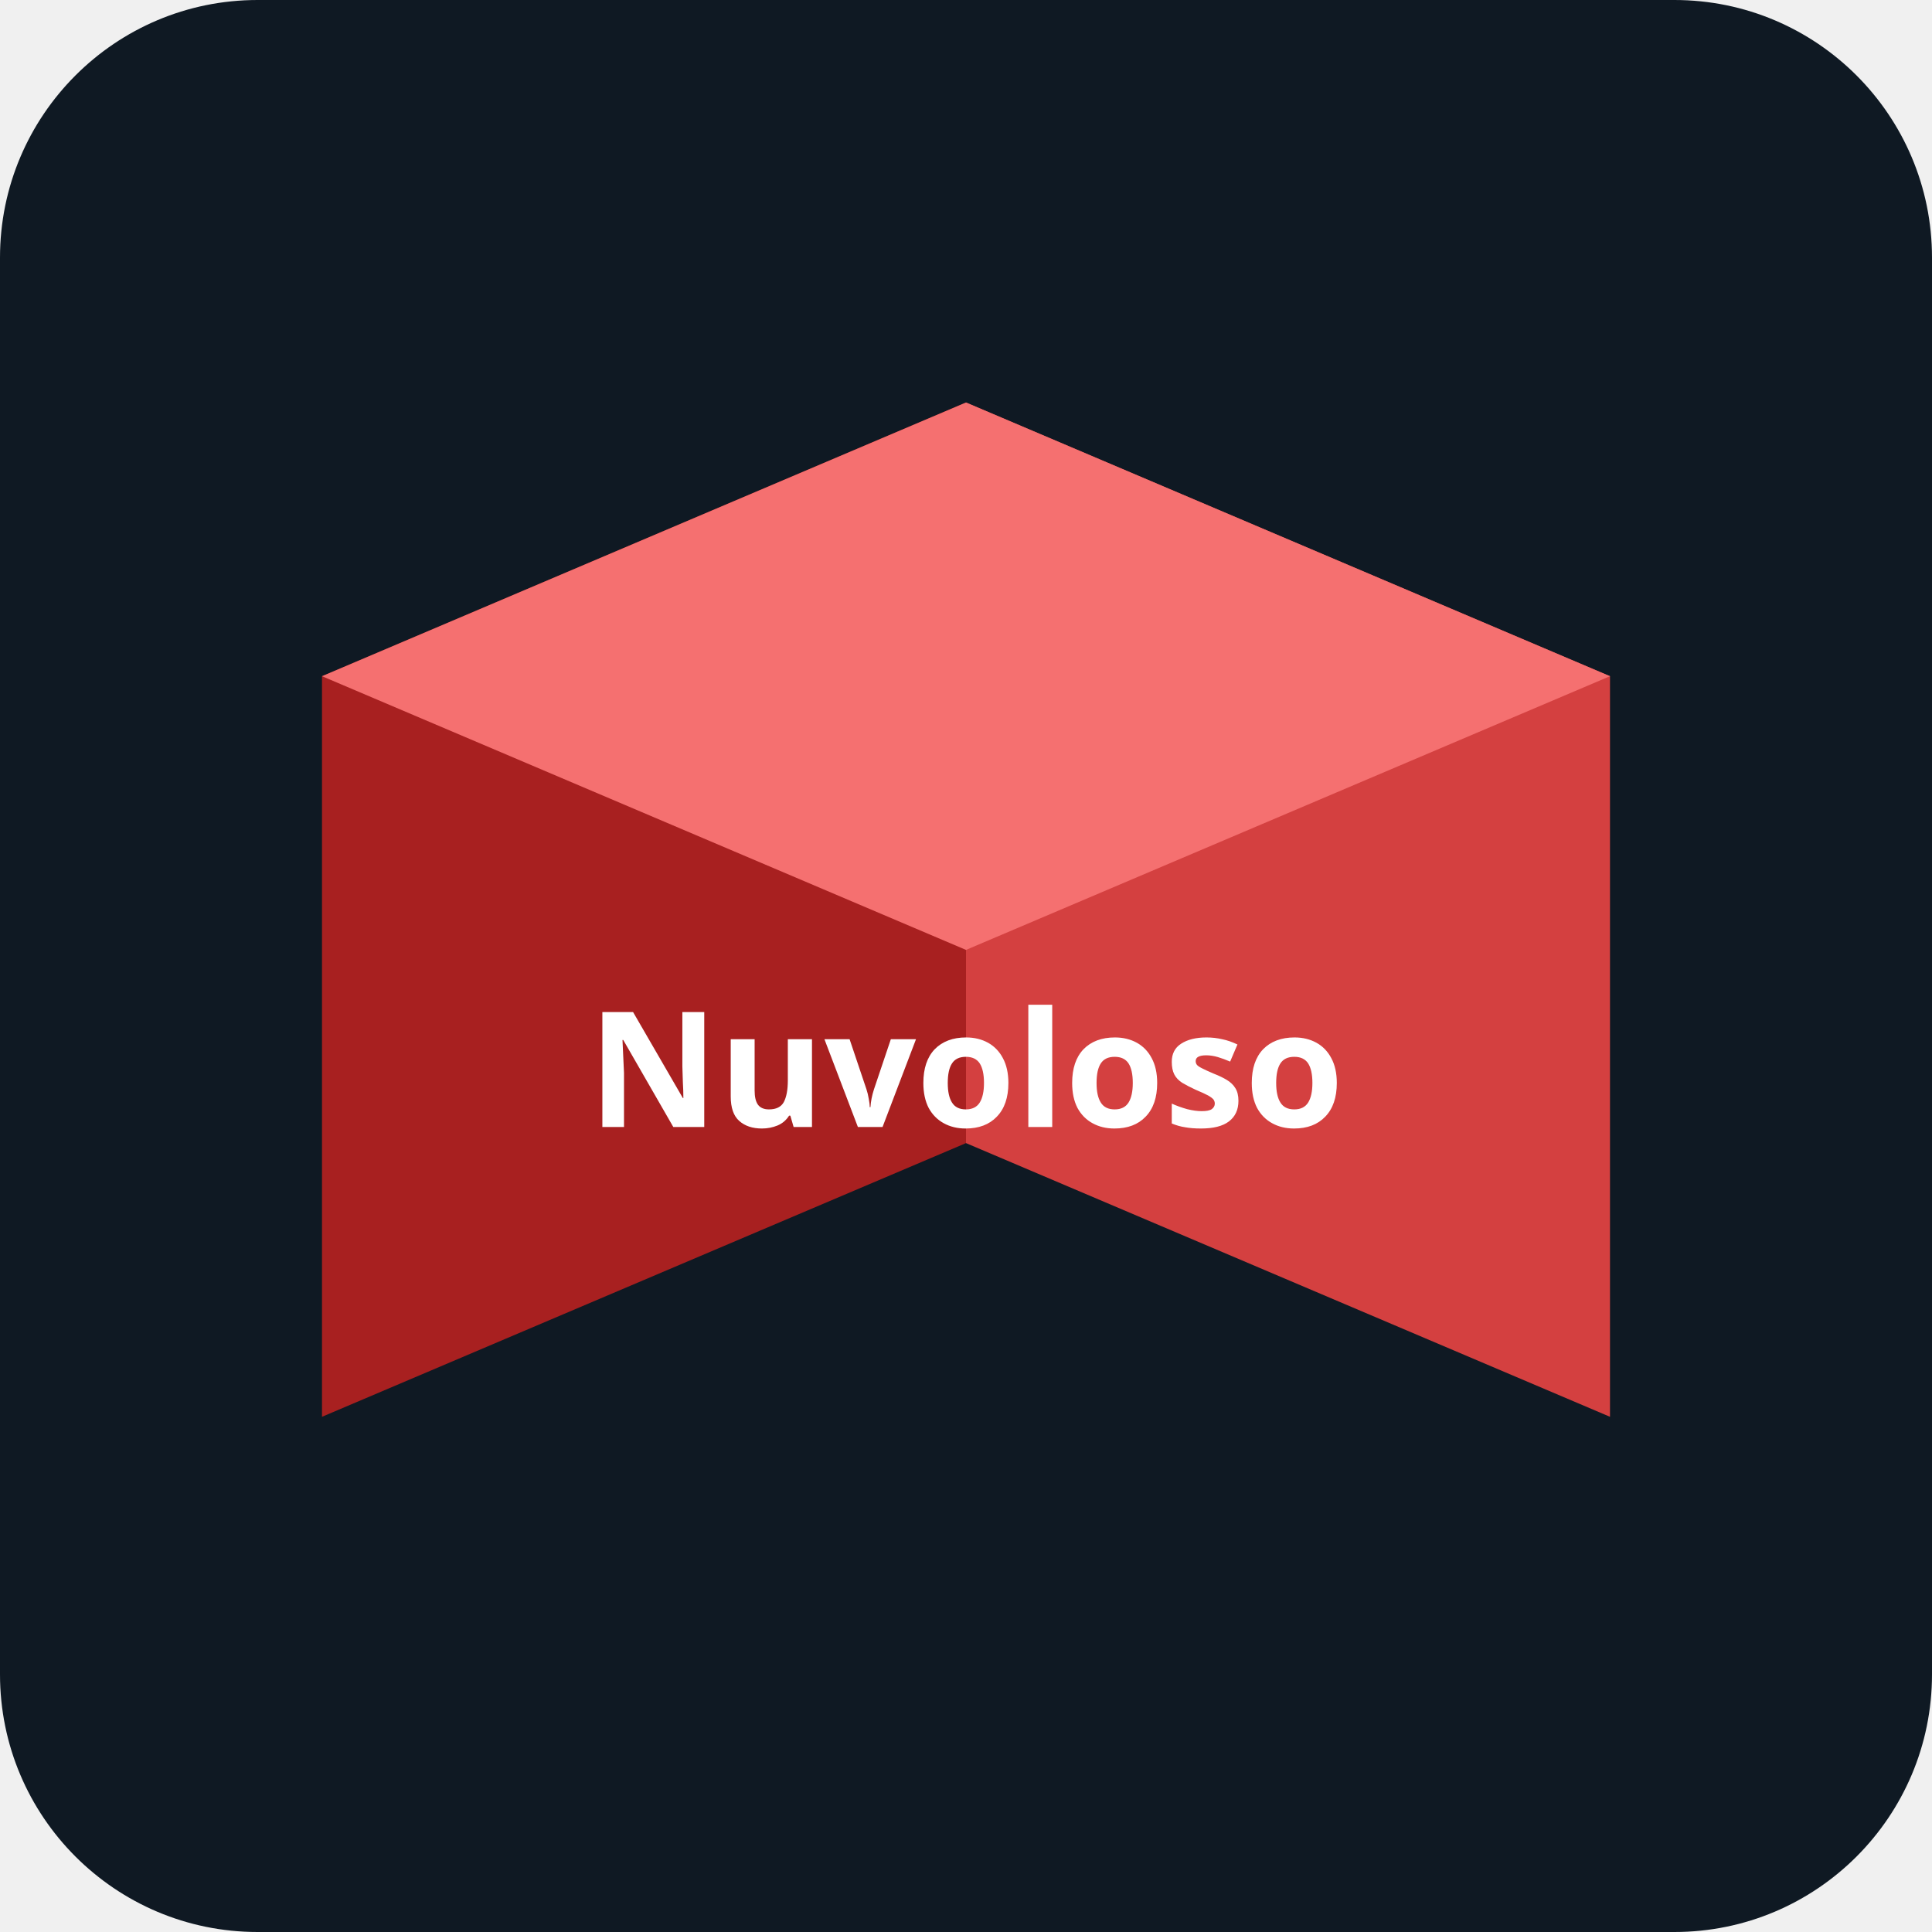
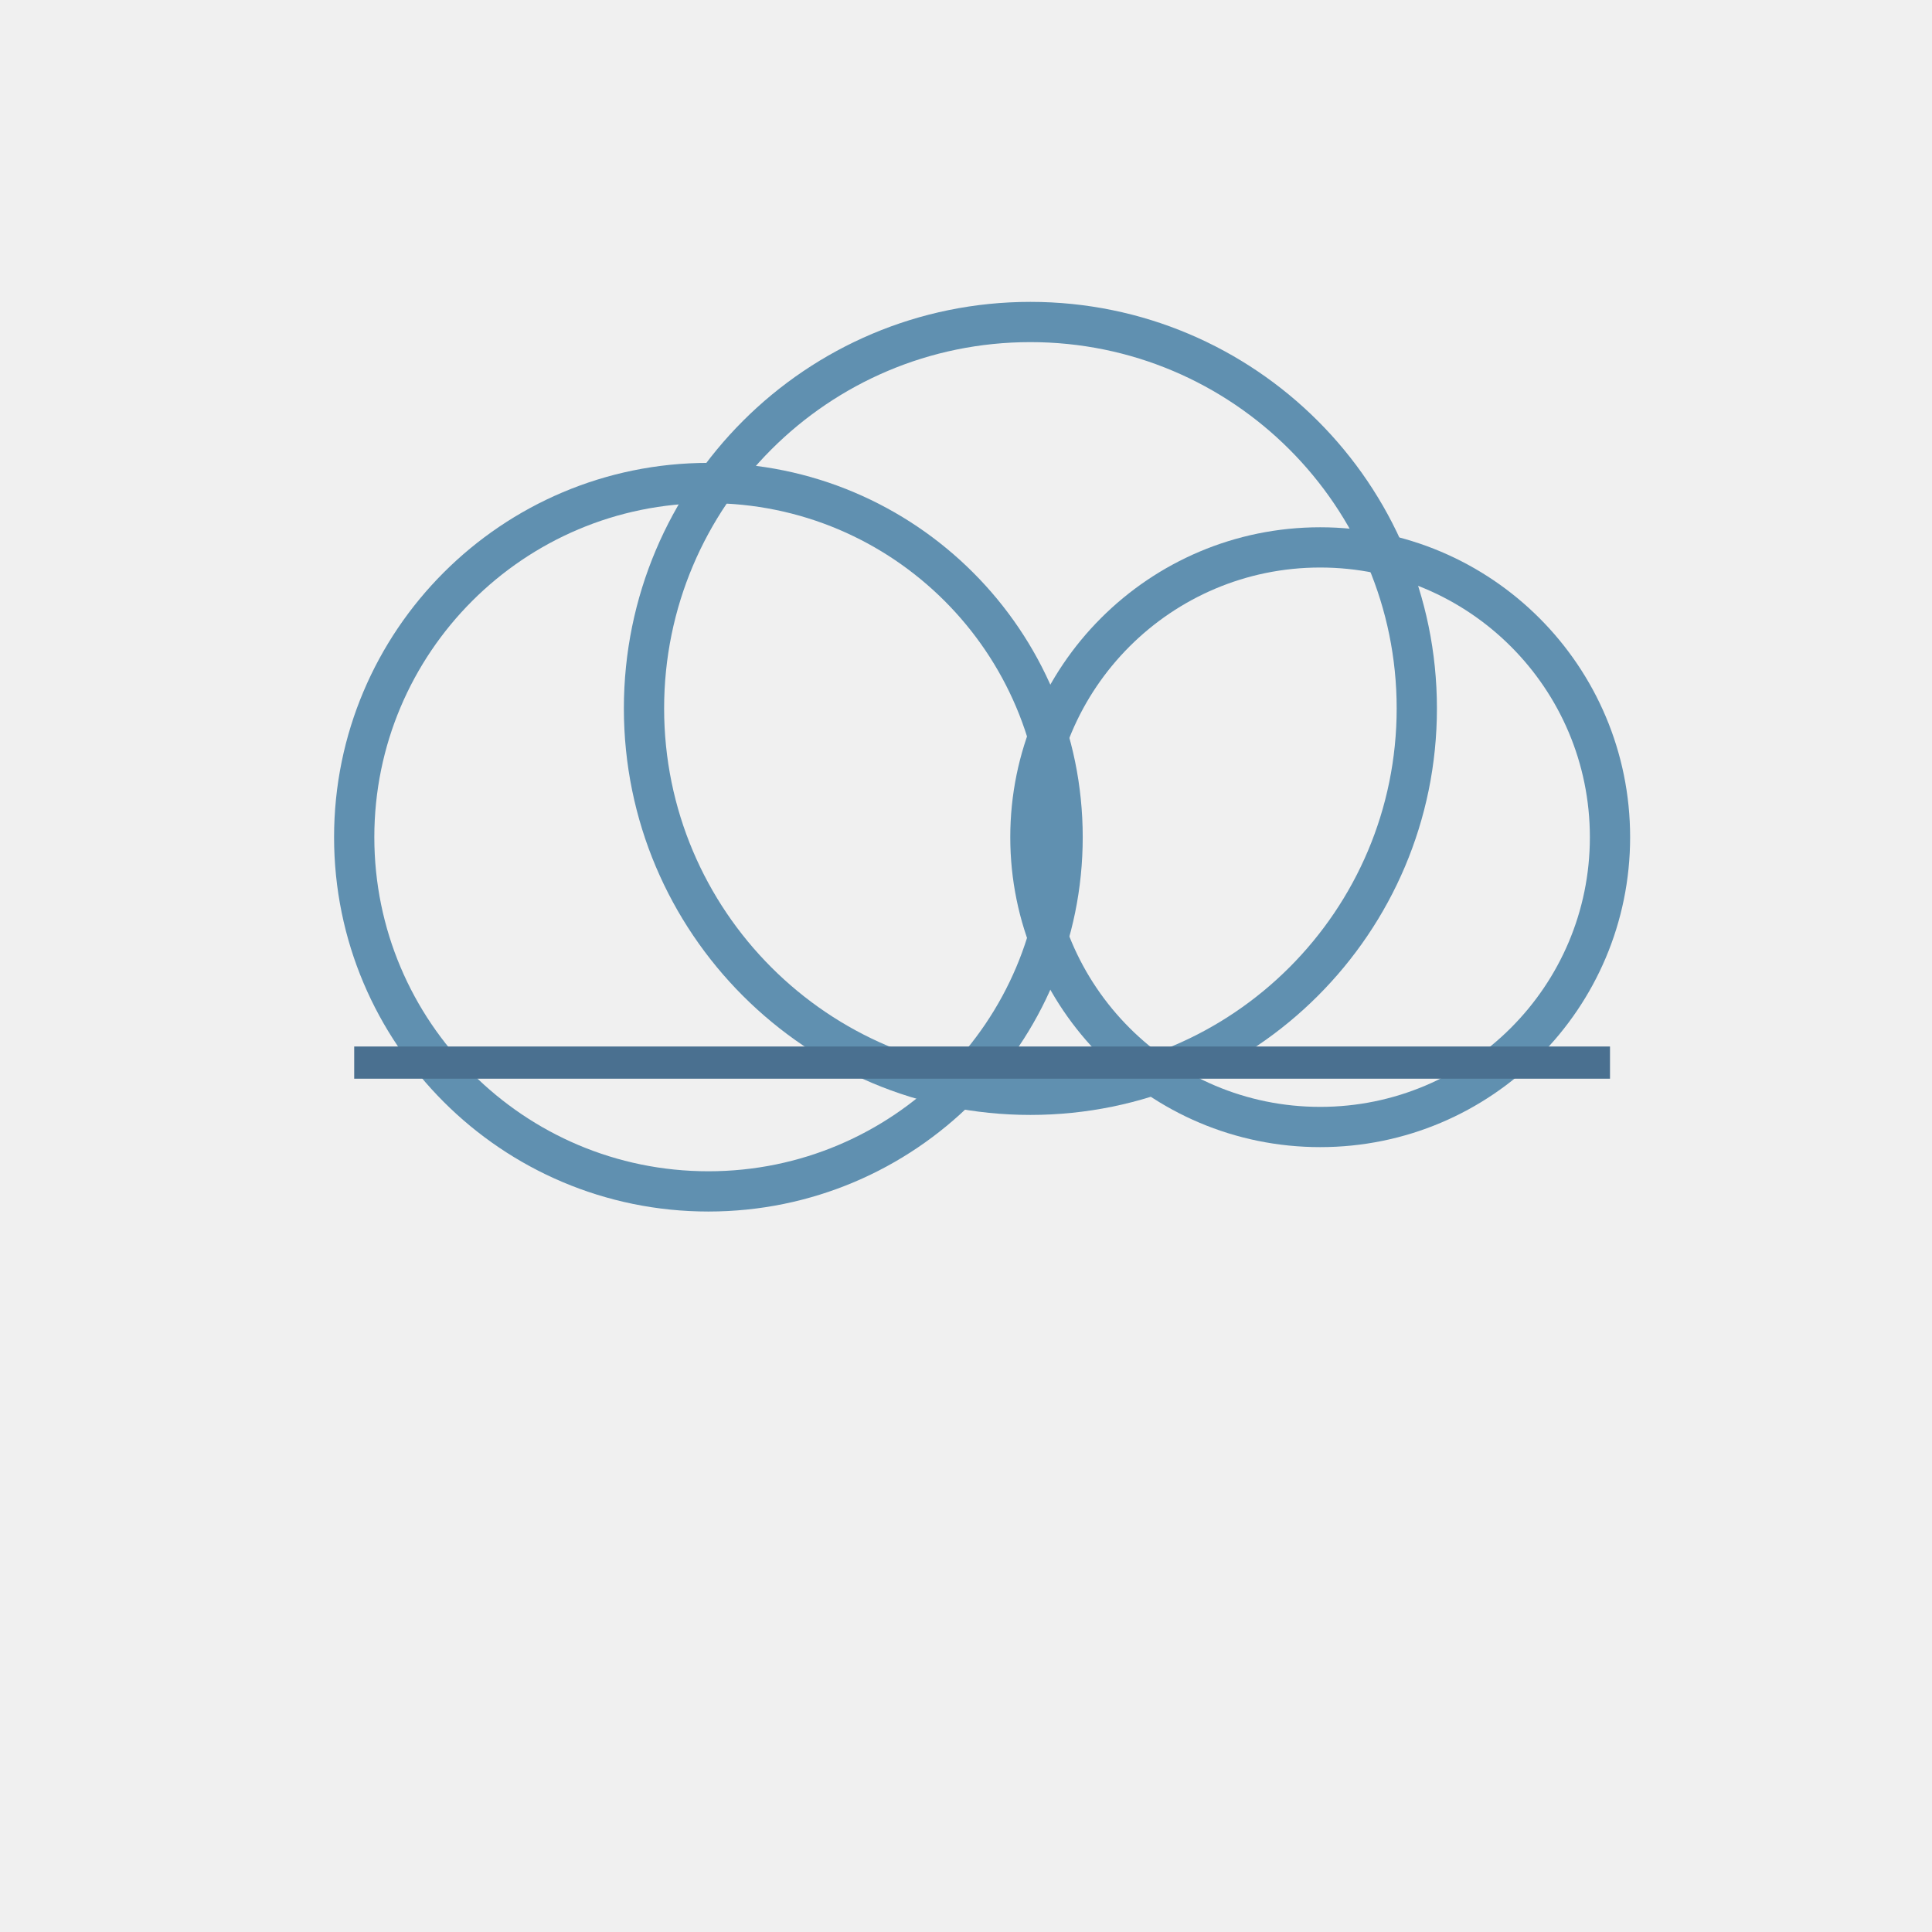
<svg xmlns="http://www.w3.org/2000/svg" viewBox="0 0 120 120" width="120" height="120" role="img">
-   <rect width="120" height="120" rx="16" fill="#0F1923" />
-   <path d="M20,88 L20,42 L60,25 L60,71 Z" fill="#A82020" />
-   <path d="M60,71 L60,25 L100,42 L100,88 Z" fill="#D44040" />
-   <path d="M20,42 L60,25 L100,42 L60,59 Z" fill="#F57070" />
-   <text x="60" y="70" text-anchor="middle" font-size="10" fill="white" font-family="sans-serif" font-weight="bold">Nuvoloso</text>
+   <circle cx="44" cy="52" r="22" fill="none" stroke="#6090B0" stroke-width="2.5" />
+   <circle cx="64" cy="44" r="24" fill="none" stroke="#6090B0" stroke-width="2.5" />
+   <circle cx="82" cy="52" r="18" fill="none" stroke="#6090B0" stroke-width="2.5" />
+   <line x1="22" y1="66" x2="100" y2="66" stroke="#4A7090" stroke-width="2" />
</svg>
